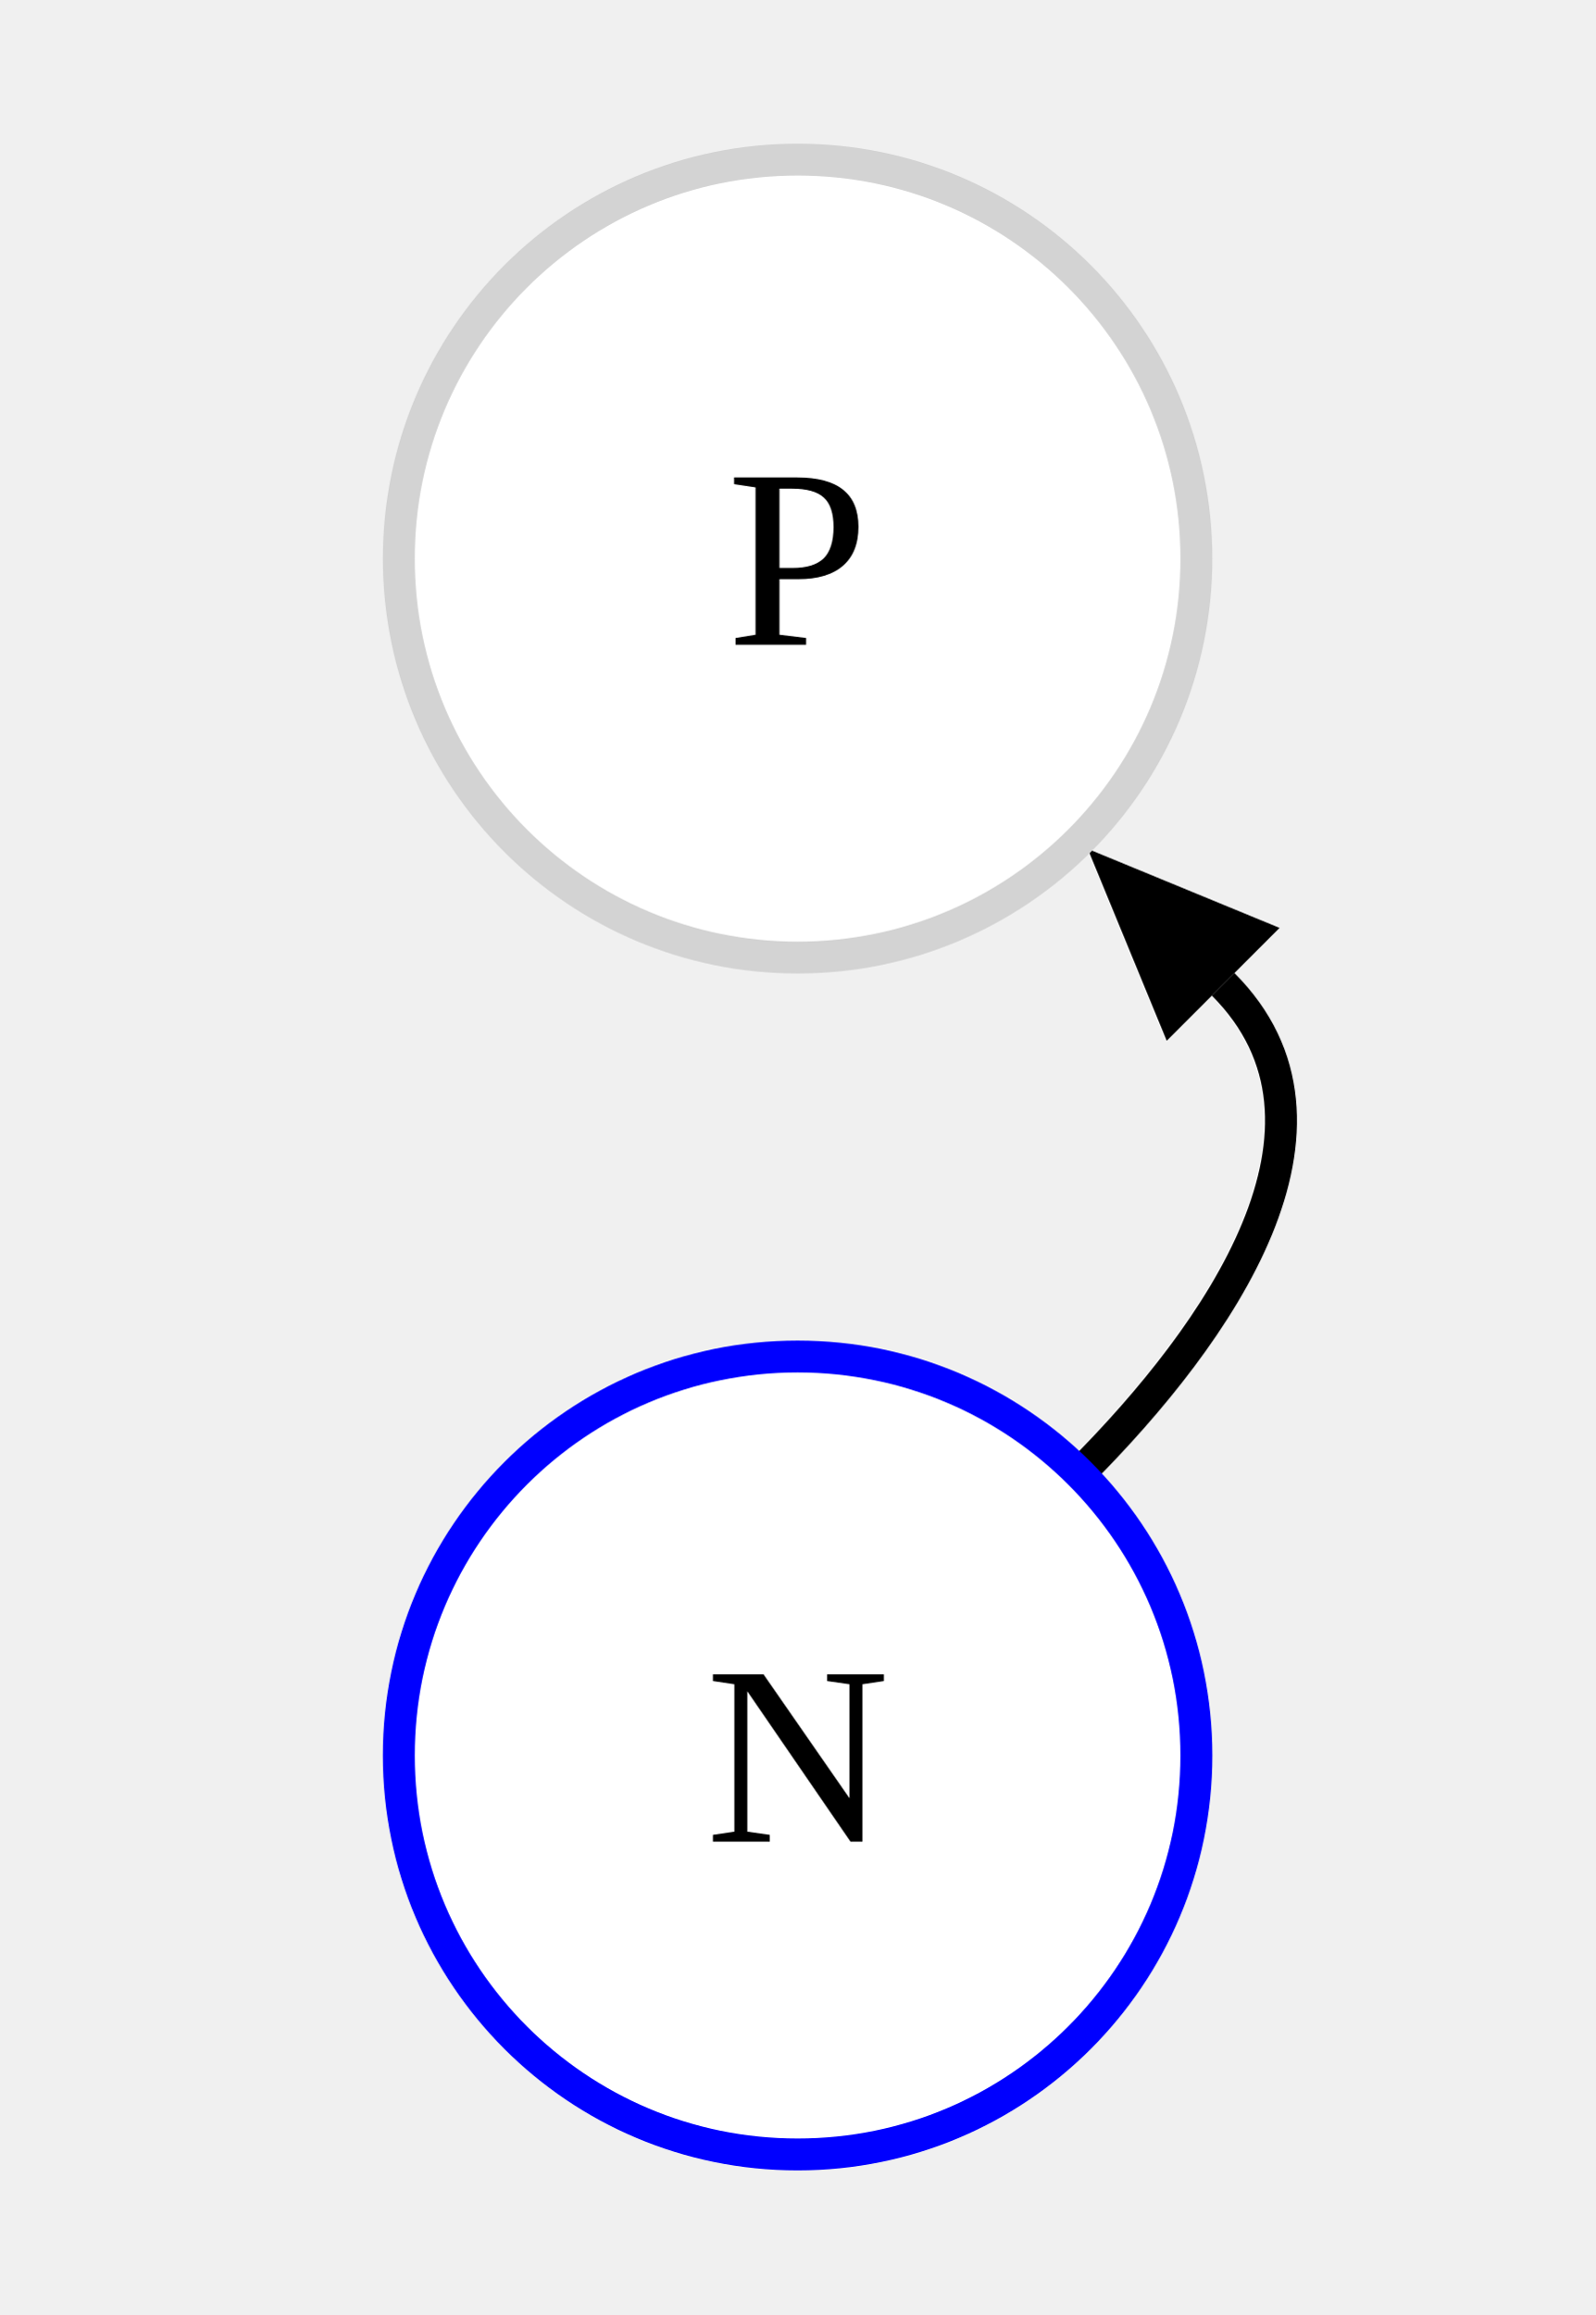
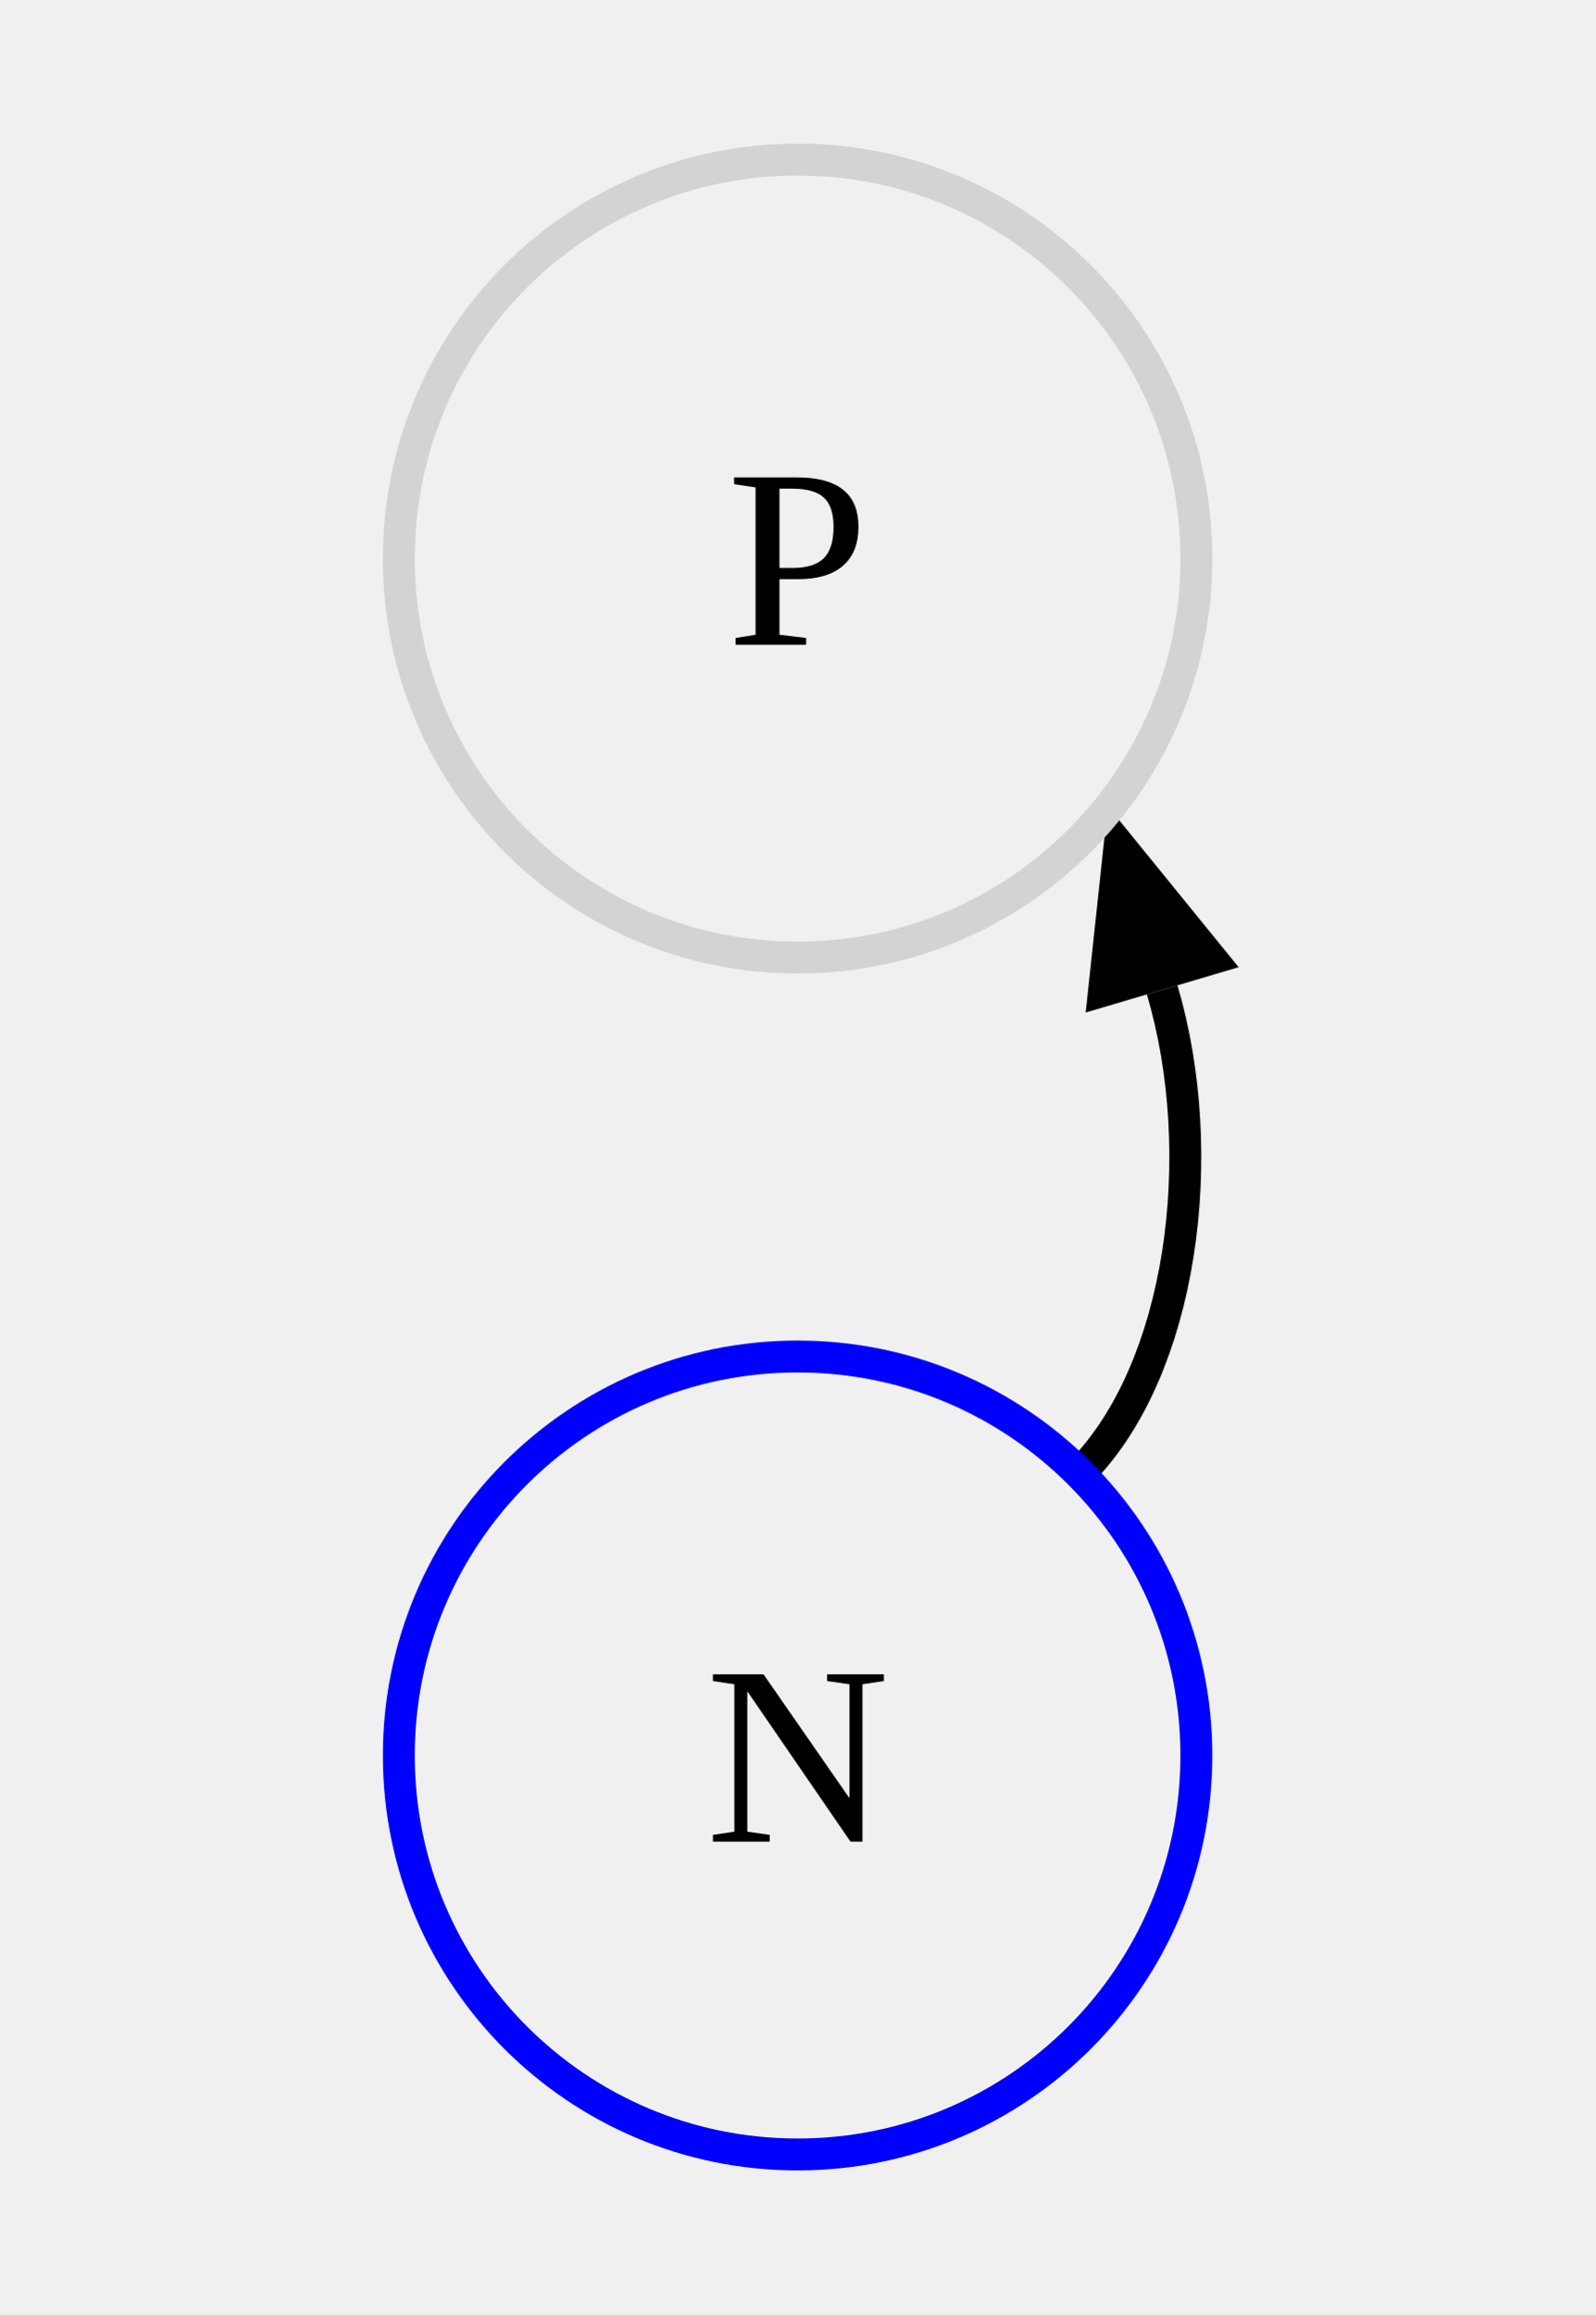
<svg xmlns="http://www.w3.org/2000/svg" width="100" height="145">
  <defs>
    <marker id="arrowhead" markerWidth="12" markerHeight="10" orient="auto-start-reverse" refY="5" markerUnits="userSpaceOnUse">
-       <polygon points="0 0, 12 5, 0 10" />
+       <polygon points="0 0, 12 5, 0 10" fill="currentColor" stroke="none" />
    </marker>
  </defs>
-   <path d="M 67.678 92.322 C76.517 83.483 85.517 70.517 76.678 61.678" fill="none" stroke="black" stroke-width="2" marker-end="url(#arrowhead)" />
-   <circle cx="50" r="25" stroke="lightgrey" stroke-width="2" cy="35" fill="white" />
-   <circle cx="50" r="25" stroke="blue" stroke-width="2" cy="110" fill="white" />
+   <path d="M 67.678 92.322 C74.165 85.835 75.891 72.275 72.855 62.024" fill="none" stroke="black" stroke-width="2" marker-end="url(#arrowhead)" />
+   <circle cx="50" r="25" stroke="lightgrey" stroke-width="2" cy="35" fill="none" />
+   <circle cx="50" r="25" stroke="blue" stroke-width="2" cy="110" fill="none" />
  <text font-size="16" text-anchor="middle" x="50" y="35" dominant-baseline="central" fill="">
P<tspan dy="8" font-size=".7em" />
  </text>
  <text font-size="16" text-anchor="middle" x="50" y="110" dominant-baseline="central" fill="">
N<tspan dy="8" font-size=".7em" />
  </text>
</svg>
